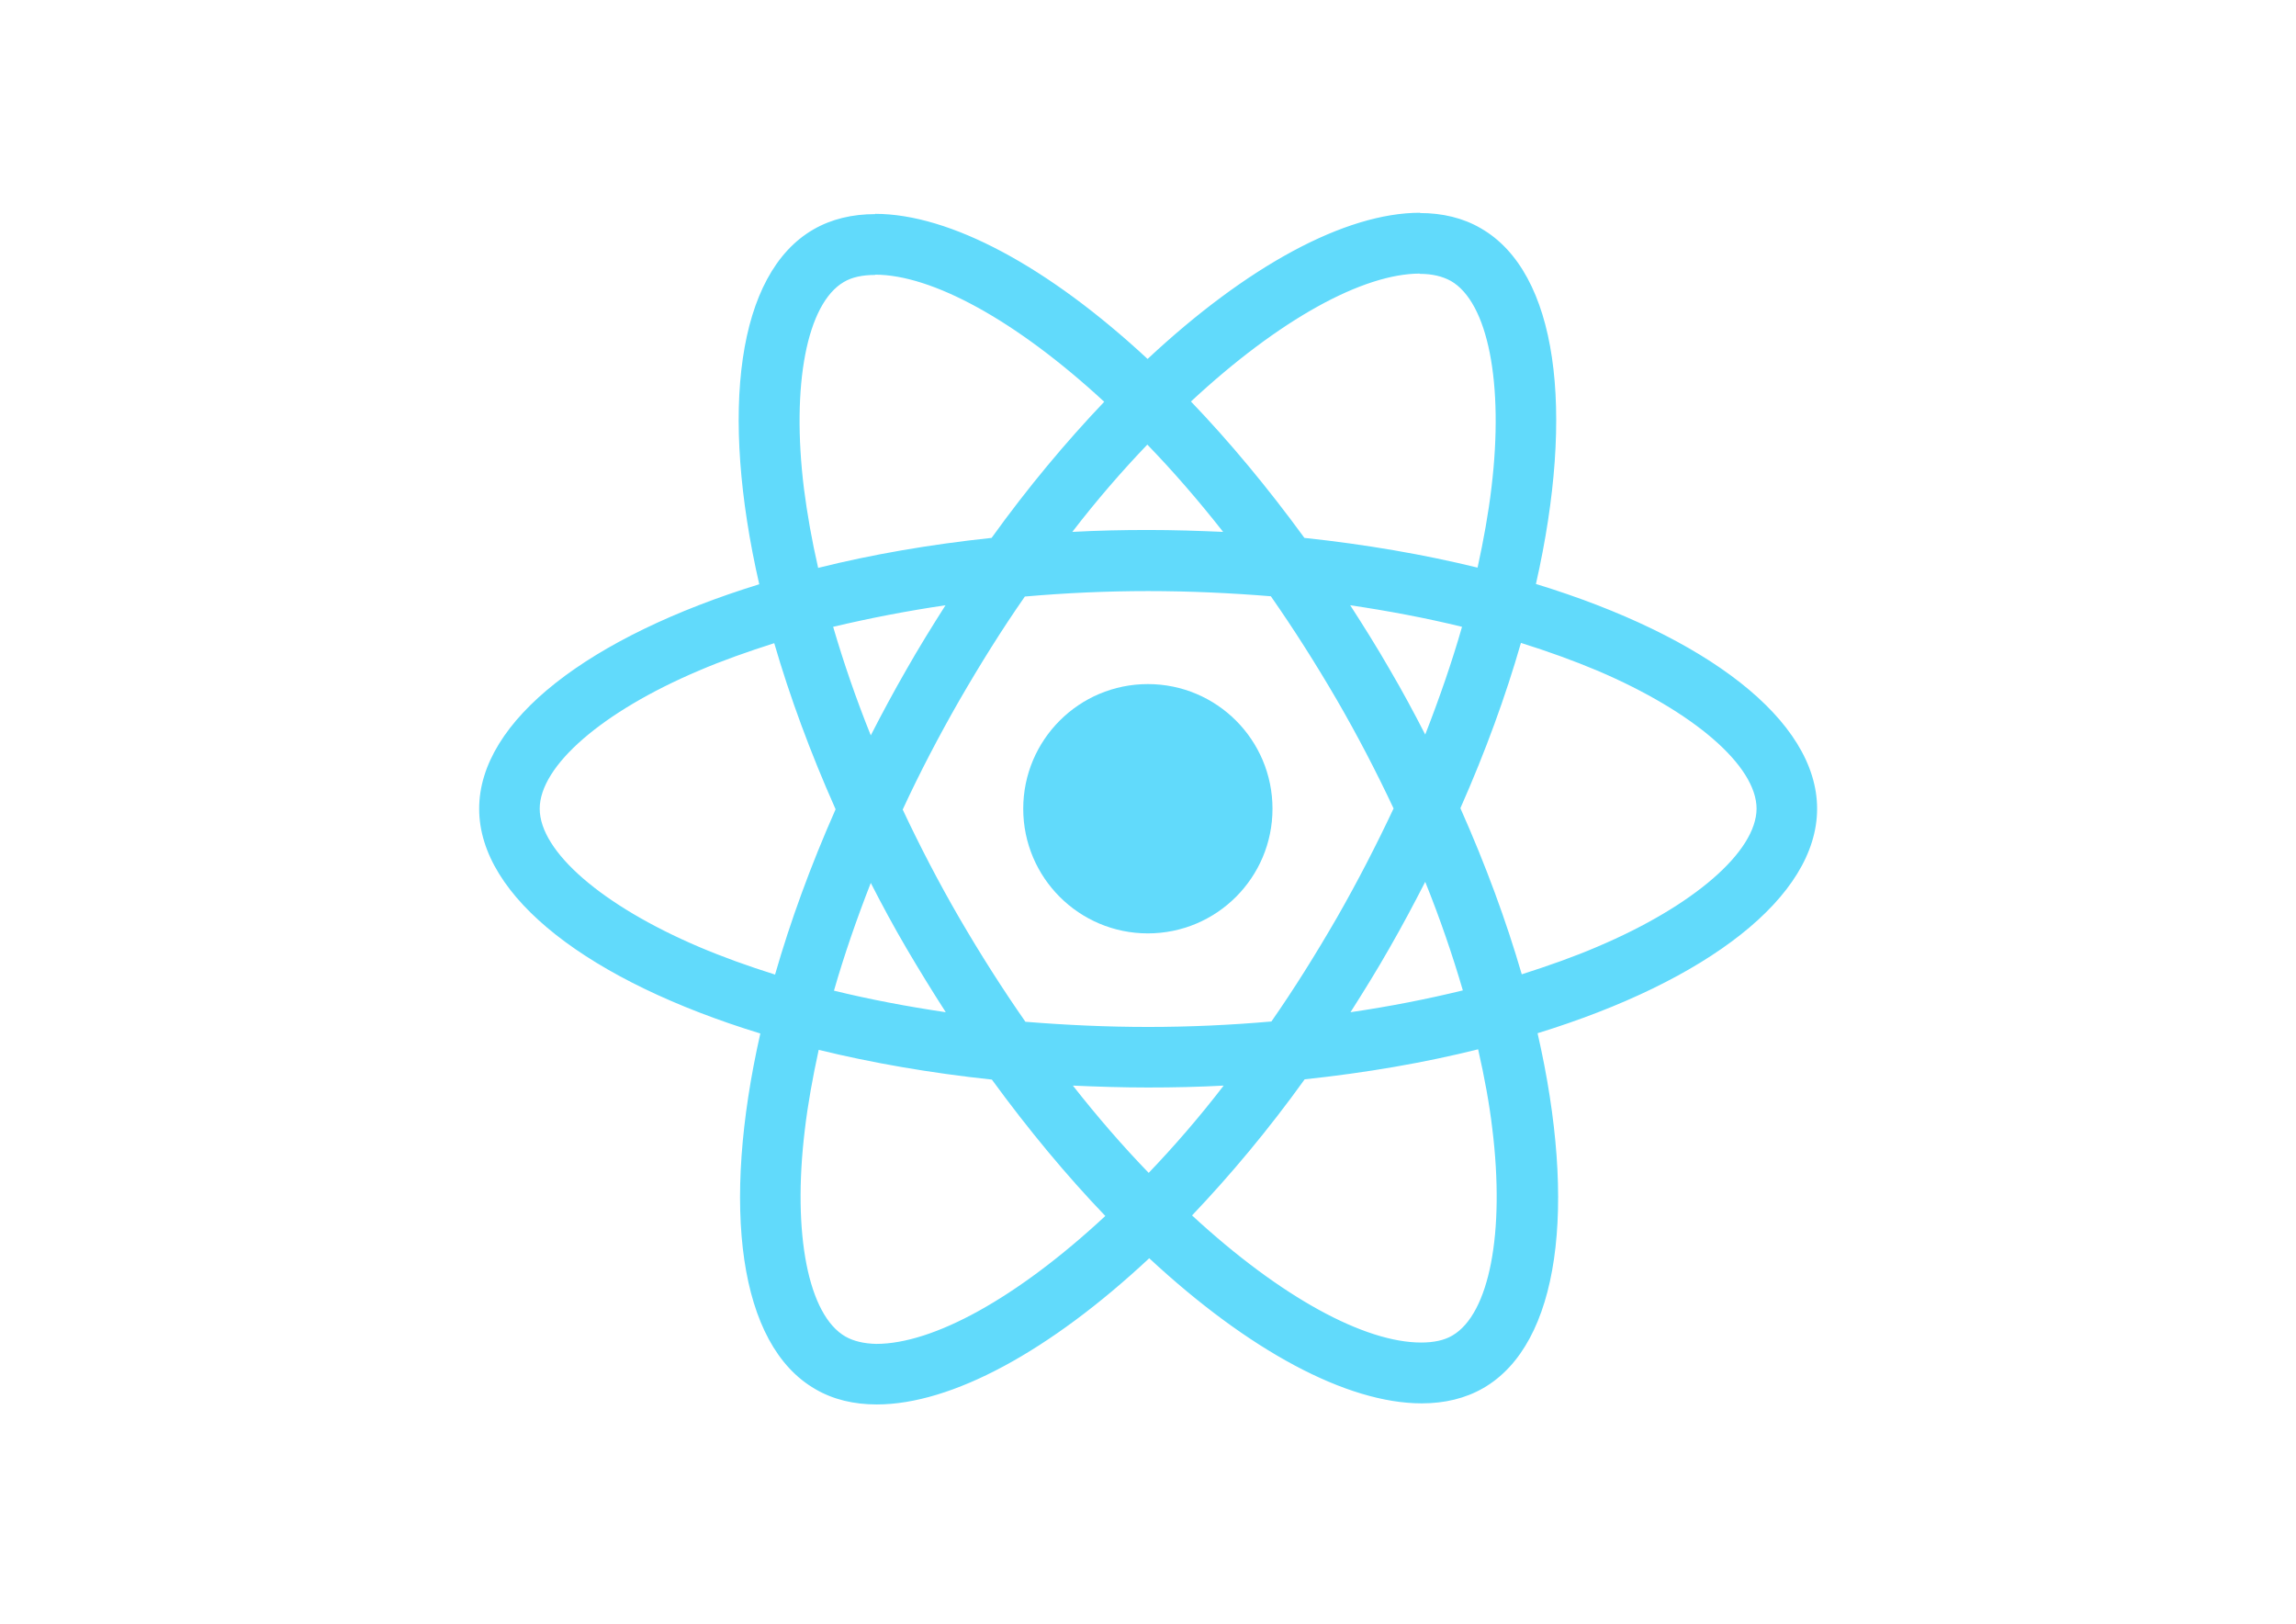
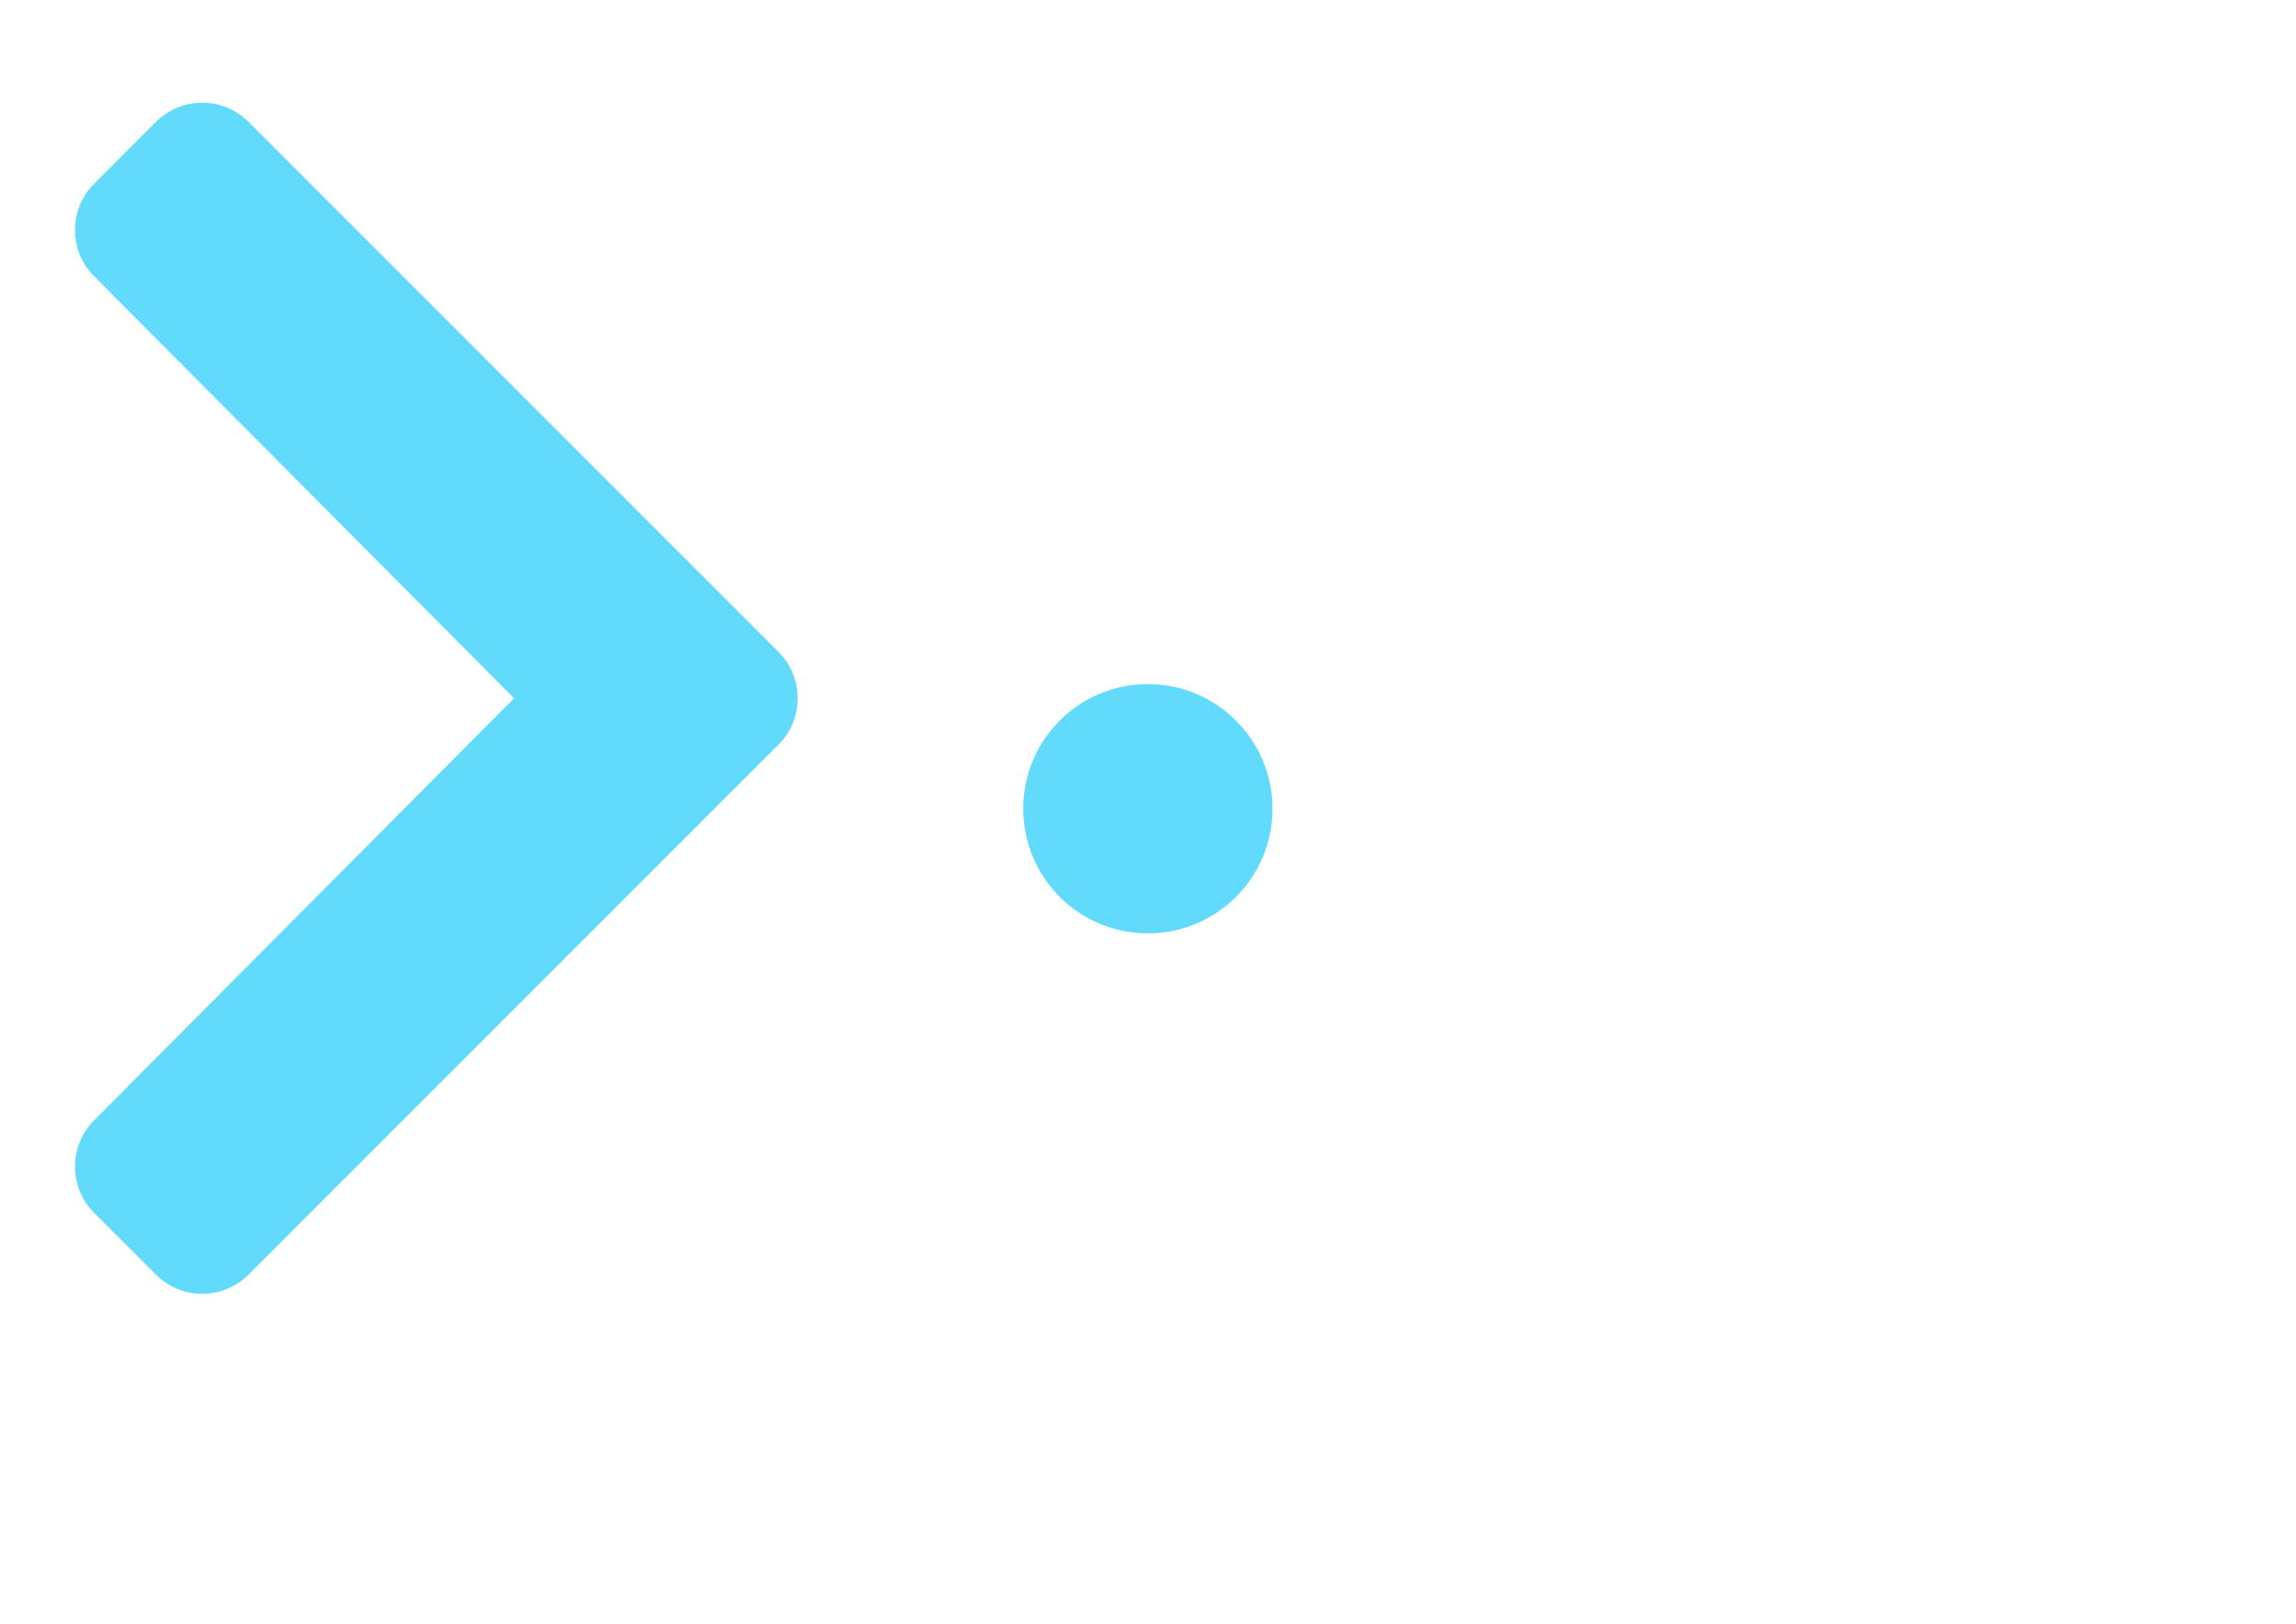
<svg xmlns="http://www.w3.org/2000/svg" viewBox="0 0 841.9 595.3">
  <g fill="#61DAFB">
-     <path d="M666.3 296.5c0-32.5-40.7-63.3-103.1-82.4 14.4-63.6 8-114.2-20.2-130.4-6.5-3.8-14.1-5.6-22.4-5.6v22.3c4.6 0 8.3.9 11.4 2.6 13.6 7.8 19.5 37.5 14.9 75.7-1.1 9.4-2.9 19.3-5.1 29.4-19.6-4.8-41-8.5-63.5-10.9-13.5-18.5-27.5-35.3-41.6-50 32.6-30.3 63.2-46.9 84-46.9V78c-27.5 0-63.5 19.6-99.9 53.6-36.4-33.8-72.4-53.2-99.9-53.2v22.3c20.7 0 51.4 16.5 84 46.6-14 14.7-28 31.4-41.3 49.9-22.6 2.4-44 6.1-63.6 11-2.3-10-4-19.7-5.2-29-4.7-38.2 1.1-67.9 14.6-75.8 3-1.8 6.9-2.6 11.5-2.6V78.5c-8.4 0-16 1.8-22.6 5.6-28.1 16.2-34.4 66.7-19.9 130.1-62.2 19.2-102.7 49.9-102.7 82.3 0 32.5 40.7 63.3 103.1 82.4-14.4 63.6-8 114.2 20.2 130.4 6.5 3.8 14.1 5.6 22.5 5.6 27.5 0 63.5-19.6 99.9-53.6 36.4 33.8 72.4 53.2 99.9 53.2 8.4 0 16-1.8 22.6-5.6 28.1-16.2 34.4-66.7 19.9-130.1 62-19.1 102.5-49.9 102.5-82.3zm-130.2-66.7c-3.7 12.9-8.3 26.2-13.5 39.5-4.1-8-8.4-16-13.1-24-4.6-8-9.5-15.8-14.4-23.4 14.2 2.1 27.9 4.7 41 7.9zm-45.8 106.5c-7.8 13.5-15.8 26.3-24.1 38.2-14.9 1.3-30 2-45.2 2-15.1 0-30.2-.7-45-1.9-8.3-11.9-16.4-24.6-24.2-38-7.6-13.1-14.5-26.4-20.8-39.8 6.2-13.4 13.2-26.8 20.7-39.9 7.8-13.5 15.8-26.3 24.1-38.2 14.9-1.3 30-2 45.2-2 15.1 0 30.2.7 45 1.9 8.3 11.9 16.4 24.6 24.2 38 7.6 13.1 14.5 26.4 20.8 39.8-6.3 13.4-13.2 26.8-20.7 39.9zm32.3-13c5.4 13.4 10 26.8 13.8 39.8-13.1 3.2-26.9 5.9-41.2 8 4.9-7.7 9.8-15.6 14.4-23.7 4.6-8 8.9-16.1 13-24.1zM421.2 430c-9.3-9.6-18.6-20.3-27.8-32 9 .4 18.2.7 27.5.7 9.4 0 18.7-.2 27.8-.7-9 11.7-18.3 22.4-27.5 32zm-74.4-58.9c-14.2-2.1-27.9-4.7-41-7.9 3.7-12.9 8.3-26.2 13.5-39.5 4.1 8 8.4 16 13.1 24 4.7 8 9.5 15.8 14.4 23.4zM420.7 163c9.3 9.6 18.6 20.3 27.8 32-9-.4-18.2-.7-27.5-.7-9.4 0-18.7.2-27.8.7 9-11.7 18.3-22.4 27.5-32zm-74 58.9c-4.9 7.7-9.8 15.6-14.4 23.7-4.6 8-8.9 16-13 24-5.4-13.4-10-26.8-13.8-39.8 13.1-3.1 26.9-5.8 41.2-7.9zm-90.5 125.2c-35.4-15.1-58.3-34.9-58.3-50.6 0-15.7 22.9-35.6 58.3-50.6 8.6-3.7 18-7 27.7-10.1 5.7 19.6 13.2 40 22.5 60.9-9.2 20.8-16.6 41.1-22.2 60.6-9.9-3.1-19.3-6.5-28-10.2zM310 490c-13.6-7.8-19.5-37.5-14.9-75.7 1.1-9.4 2.9-19.3 5.1-29.4 19.6 4.8 41 8.5 63.5 10.9 13.5 18.5 27.5 35.3 41.6 50-32.6 30.3-63.2 46.9-84 46.9-4.5-.1-8.3-1-11.3-2.7zm237.2-76.2c4.7 38.2-1.1 67.9-14.6 75.8-3 1.8-6.9 2.6-11.5 2.6-20.7 0-51.4-16.5-84-46.6 14-14.7 28-31.4 41.3-49.9 22.6-2.4 44-6.1 63.6-11 2.3 10.1 4.1 19.8 5.2 29.1zm38.5-66.7c-8.6 3.7-18 7-27.7 10.1-5.7-19.6-13.2-40-22.5-60.9 9.2-20.8 16.6-41.1 22.2-60.6 9.9 3.1 19.3 6.5 28.1 10.2 35.4 15.1 58.3 34.9 58.3 50.6-.1 15.7-23 35.6-58.4 50.6zM320.8 78.4z" />
+     <path d="M285.476 272.971L91.132 467.314c-9.373 9.373-24.569 9.373-33.941 0l-22.667-22.667c-9.357-9.357-9.375-24.522-.04-33.901L188.505 256 34.484 101.255c-9.335-9.379-9.317-24.544.04-33.901l22.667-22.667c9.373-9.373 24.569-9.373 33.941 0L285.475 239.03c9.373 9.372 9.373 24.568.001 33.941z" />
    <circle cx="420.9" cy="296.5" r="45.7" />
    <path d="M520.5 78.1z" />
  </g>
</svg>
